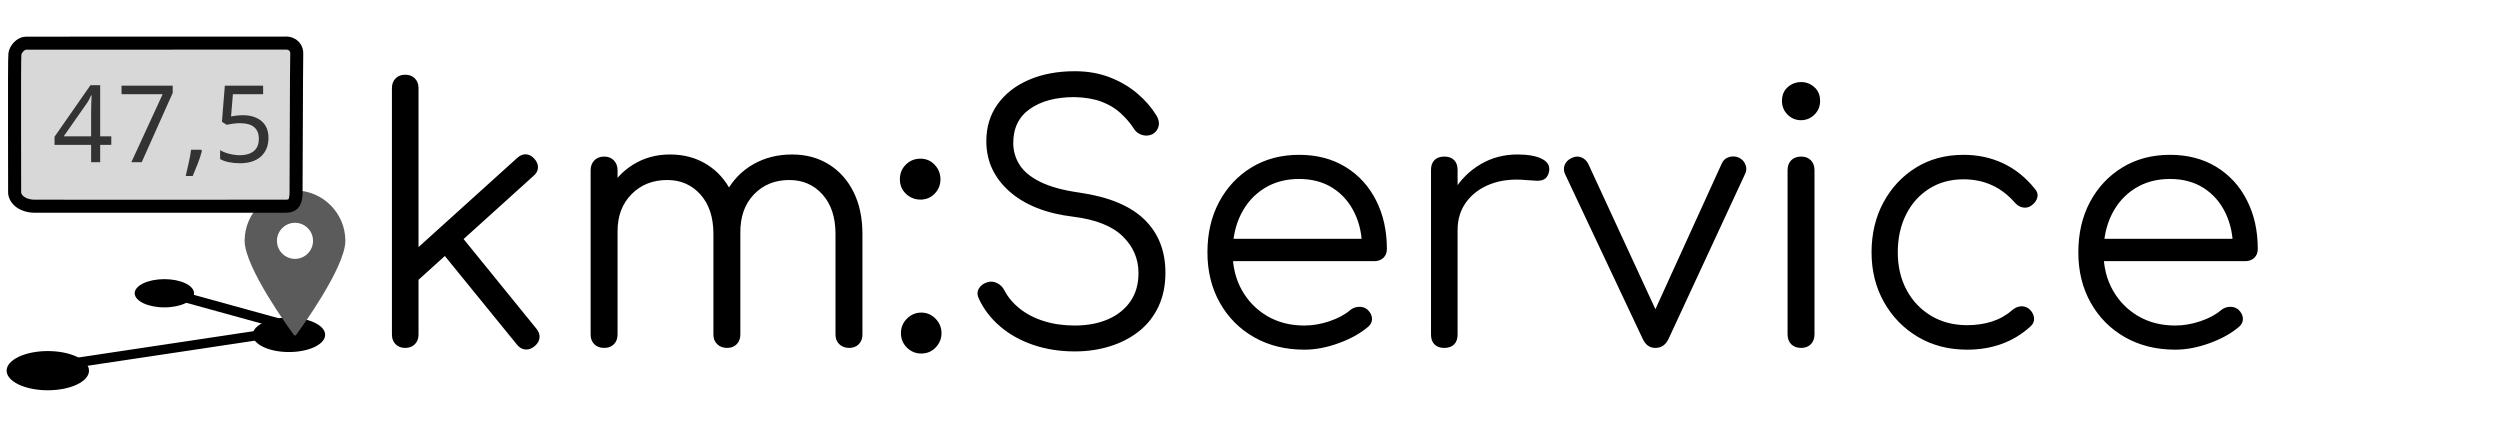
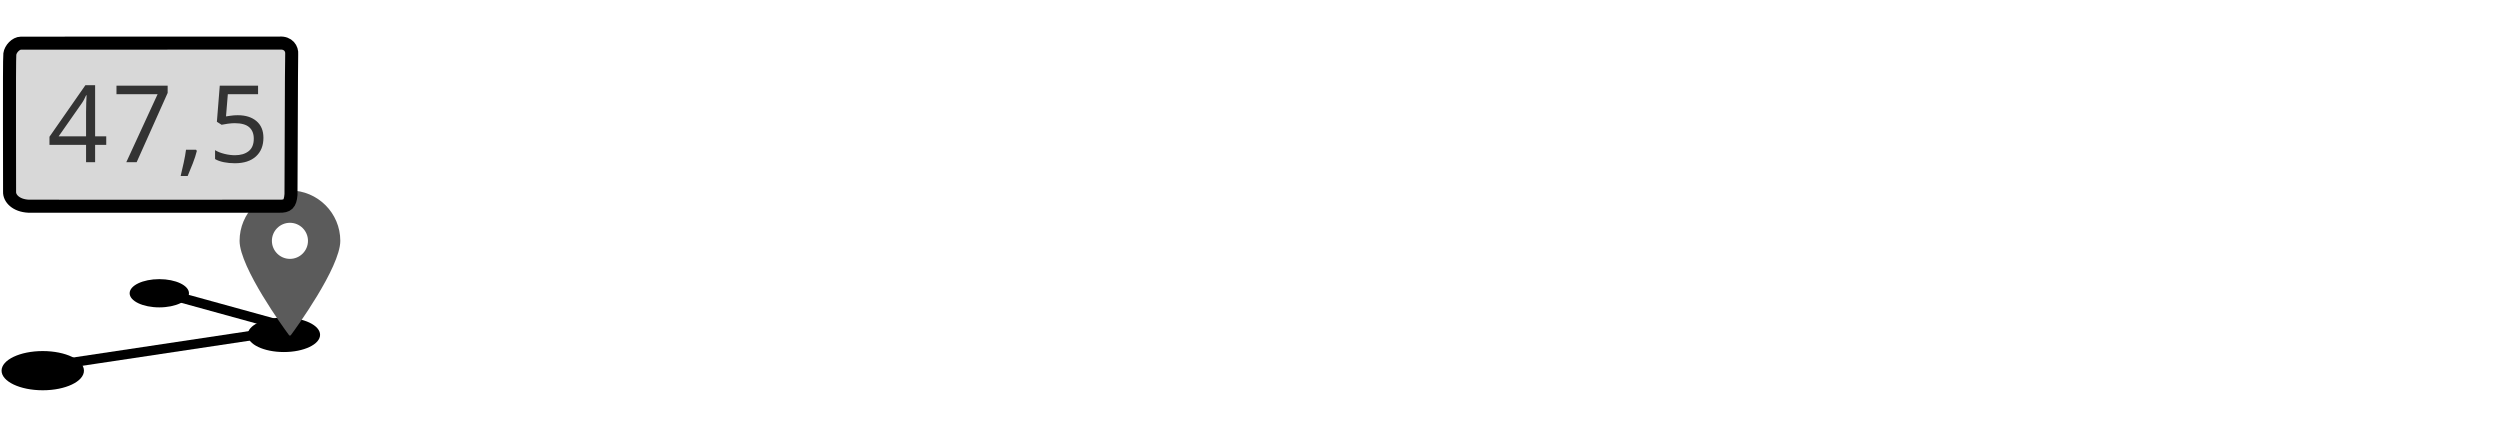
- <svg xmlns="http://www.w3.org/2000/svg" viewBox="-1000 5000 45000 7500" width="35000" height="6100">
-   <g transform="matrix(0.947754, 0, 0, 0.947754, -2984.781, 673.7158)" style="">
+ <svg xmlns="http://www.w3.org/2000/svg" viewBox="-2000 5000 45000 7500" width="35000" height="6100">
+   <g transform="matrix(0.9477541, 0, 0, 0.9477541, -4075.788, 673.7158)" style="">
    <g transform="matrix(0.862226, 0, 0, 0.722995, 1777.898, -4425.864)" style="">
      <polyline style="stroke: rgb(0, 0, 0); fill: none; stroke-width: 250px;" points="1191.386 21863.889 6968.19 20829.236 3821.126 19794.584" />
      <circle style="" transform="matrix(53.88809, 0, 0, 30.58511, -10663.995, -5261.898)" cx="322.8" cy="858" r="14.8" />
      <circle style="" transform="matrix(44.15237, 0, 0, 25.05943, -10265.008, -1612.24)" cx="322.8" cy="858" r="14.8" />
      <circle style="" transform="matrix(61.30573, 0, 0, 34.79511, -18369.387, -7932.128)" cx="322.8" cy="858" r="14.8" />
    </g>
    <g transform="matrix(6.965114, 0, 0, 6.965114, 6318.733, 8001.36)" style="">
-       <path d="M197.849,0C122.131,0,60.531,61.609,60.531,137.329c0,72.887,124.591,243.177,129.896,250.388l4.951,6.738   c0.579,0.792,1.501,1.255,2.471,1.255c0.985,0,1.901-0.463,2.486-1.255l4.948-6.738c5.308-7.211,129.896-177.501,129.896-250.388   C335.179,61.609,273.569,0,197.849,0z M197.849,88.138c27.13,0,49.191,22.062,49.191,49.191c0,27.115-22.062,49.191-49.191,49.191   c-27.114,0-49.191-22.076-49.191-49.191C148.658,110.2,170.734,88.138,197.849,88.138z" style="fill: rgb(91, 91, 91);" />
+       <path d="M197.849,0C122.131,0,60.531,61.609,60.531,137.329c0,72.887,124.591,243.177,129.896,250.388l4.951,6.738 c0.579,0.792,1.501,1.255,2.471,1.255c0.985,0,1.901-0.463,2.486-1.255l4.948-6.738c5.308-7.211,129.896-177.501,129.896-250.388 C335.179,61.609,273.569,0,197.849,0z M197.849,88.138c27.13,0,49.191,22.062,49.191,49.191c0,27.115-22.062,49.191-49.191,49.191 c-27.114,0-49.191-22.076-49.191-49.191C148.658,110.2,170.734,88.138,197.849,88.138z" style="fill: rgb(91, 91, 91);" />
    </g>
-     <path d="M 9956.35 9775.86 L 9644.18 9437.03 L 11916.2 7384.15 C 11969.3 7335.44 12024.7 7312.16 12082.3 7314.39 C 12139.9 7316.6 12193 7344.29 12241.7 7397.43 C 12290.5 7450.59 12313.7 7507.06 12311.4 7566.84 C 12309.2 7626.64 12281.5 7678.69 12228.5 7722.98 L 9956.35 9775.86 Z M 9790.27 10991.6 C 9714.96 10991.6 9654.07 10968.4 9607.6 10921.9 C 9561.04 10875.3 9537.72 10814.4 9537.72 10739.2 L 9537.72 6055.43 C 9537.72 5980.14 9561.04 5919.23 9607.6 5872.72 C 9654.07 5826.23 9714.96 5802.96 9790.27 5802.96 C 9865.58 5802.96 9926.38 5826.23 9972.94 5872.72 C 10019.4 5919.23 10042.8 5980.14 10042.8 6055.43 L 10042.8 10739.2 C 10042.8 10814.4 10019.4 10875.3 9972.94 10921.9 C 9926.38 10968.4 9865.58 10991.6 9790.27 10991.6 Z M 12248.3 10958.5 C 12190.8 11007.1 12131 11028.2 12069 11021.4 C 12006.9 11014.9 11953.8 10982.8 11909.5 10925.2 L 10428 9104.85 L 10786.7 8785.95 L 12281.5 10626.2 C 12325.9 10679.4 12345.8 10735.8 12341.4 10795.7 C 12337 10855.4 12305.9 10909.7 12248.3 10958.5 Z M 18221.2 10991.6 C 18145.9 10991.6 18083.9 10968.4 18035.3 10921.9 C 17986.5 10875.3 17962.2 10814.4 17962.2 10739.2 L 17962.2 8825.8 C 17962.2 8511.35 17880.3 8262.22 17716.3 8078.41 C 17552.4 7894.6 17342.1 7802.7 17085.2 7802.7 C 16810.7 7802.7 16585.8 7894.6 16410.7 8078.41 C 16235.8 8262.22 16150.6 8506.92 16155.1 8812.52 L 15696.6 8812.52 C 15701.1 8515.77 15765.2 8254.46 15889.3 8028.58 C 16013.3 7802.7 16183.9 7627.74 16400.8 7503.73 C 16617.8 7379.72 16863.7 7317.73 17138.3 7317.73 C 17399.7 7317.73 17631.1 7379.72 17832.6 7503.73 C 18034.1 7627.74 18191.3 7802.7 18304.2 8028.58 C 18417.2 8254.46 18473.7 8520.2 18473.7 8825.8 L 18473.7 10739.2 C 18473.7 10814.4 18450.4 10875.3 18403.8 10921.9 C 18357.4 10968.4 18296.5 10991.6 18221.2 10991.6 Z M 13570.6 10991.6 C 13490.9 10991.6 13427.8 10968.4 13381.3 10921.9 C 13334.7 10875.3 13311.6 10814.4 13311.6 10739.2 L 13311.6 7616.68 C 13311.6 7541.37 13334.7 7479.37 13381.3 7430.65 C 13427.8 7381.93 13490.9 7357.57 13570.6 7357.57 C 13646 7357.57 13706.8 7381.93 13753.3 7430.65 C 13799.9 7479.37 13823.1 7541.37 13823.1 7616.68 L 13823.1 10739.2 C 13823.1 10814.4 13799.9 10875.3 13753.3 10921.9 C 13706.8 10968.4 13646 10991.6 13570.6 10991.6 Z M 15902.5 10991.6 C 15827.3 10991.6 15765.2 10968.4 15716.5 10921.9 C 15667.8 10875.3 15643.6 10814.4 15643.6 10739.2 L 15643.6 8825.8 C 15643.6 8511.35 15561.5 8262.22 15397.7 8078.41 C 15233.8 7894.6 15023.4 7802.7 14766.6 7802.7 C 14491.9 7802.7 14266.2 7892.38 14089 8071.77 C 13911.8 8251.13 13823.1 8484.77 13823.1 8772.65 L 13457.7 8772.65 C 13466.6 8489.2 13529.7 8237.85 13647.1 8018.61 C 13764.3 7799.38 13925 7627.74 14128.8 7503.73 C 14332.5 7379.72 14562.8 7317.73 14819.7 7317.73 C 15081 7317.73 15312.5 7379.72 15513.9 7503.73 C 15715.4 7627.74 15872.7 7802.7 15985.6 8028.58 C 16098.7 8254.46 16155.1 8520.2 16155.1 8825.8 L 16155.1 10739.2 C 16155.1 10814.4 16131.7 10875.3 16085.2 10921.9 C 16038.8 10968.4 15977.8 10991.6 15902.5 10991.6 Z M 19577 8174.74 C 19470.6 8174.74 19378.7 8138.2 19301.2 8065.12 C 19223.7 7992.03 19185 7900.13 19185 7789.41 C 19185 7678.69 19222.6 7585.66 19297.9 7510.37 C 19373.2 7435.07 19466.3 7397.43 19577 7397.43 C 19683.3 7397.43 19772.9 7436.19 19846 7513.7 C 19919.2 7591.21 19955.6 7683.1 19955.6 7789.41 C 19955.6 7895.72 19919.2 7986.5 19846 8061.79 C 19772.9 8137.09 19683.3 8174.74 19577 8174.74 Z M 19590.2 11098 C 19483.9 11098 19393.1 11060.3 19317.8 10985 C 19242.5 10909.7 19204.9 10818.9 19204.9 10712.6 C 19204.9 10601.9 19243.8 10508.9 19321.1 10433.5 C 19398.6 10358.2 19488.3 10320.6 19590.2 10320.6 C 19696.6 10320.6 19787.4 10359.4 19862.6 10436.9 C 19938 10514.4 19975.6 10606.3 19975.6 10712.6 C 19975.6 10814.4 19939 10904.2 19865.9 10981.6 C 19792.9 11059.2 19701 11098 19590.2 11098 Z M 22507.6 11058.1 C 22224.1 11058.1 21961.7 11017.1 21720.2 10935.1 C 21478.8 10853.3 21269.7 10737 21092.5 10586.3 C 20915.3 10435.8 20780.2 10260.9 20687.2 10061.5 C 20651.7 9990.65 20650.6 9925.33 20683.9 9865.53 C 20717.1 9805.74 20773.6 9764.78 20853.3 9742.63 C 20915.3 9724.91 20976.2 9731.57 21036 9762.56 C 21095.8 9793.57 21141.1 9840.06 21172.2 9902.08 C 21238.6 10030.5 21336 10145.7 21464.6 10247.6 C 21593 10349.4 21745.7 10428.1 21922.9 10483.3 C 22100.1 10538.8 22295 10566.4 22507.6 10566.4 C 22742.2 10566.4 22950.4 10527.7 23132 10450.2 C 23313.7 10372.7 23456.6 10259.6 23560.5 10111.4 C 23664.7 9962.97 23716.7 9782.49 23716.7 9569.9 C 23716.7 9299.72 23617 9067.2 23417.6 8872.32 C 23218.3 8677.45 22906.2 8553.44 22481 8500.27 C 21962.7 8438.27 21557.5 8277.72 21265.2 8018.61 C 20972.9 7759.51 20826.7 7441.73 20826.7 7065.26 C 20826.7 6795.09 20898.8 6560.33 21042.6 6361.04 C 21186.6 6161.72 21384.8 6007.81 21637.2 5899.3 C 21889.6 5790.79 22179.8 5736.53 22507.6 5736.53 C 22751.1 5736.53 22972.6 5775.28 23171.9 5852.79 C 23371.3 5930.3 23545.1 6032.18 23693.4 6158.41 C 23841.8 6284.63 23962.5 6423.04 24055.5 6573.63 C 24099.8 6644.49 24114.1 6713.14 24098.6 6779.57 C 24083.2 6846.01 24044.4 6896.94 23982.3 6932.38 C 23916 6963.39 23848.4 6967.81 23779.8 6945.66 C 23711.2 6923.52 23659.1 6881.45 23623.6 6819.44 C 23557.1 6717.57 23474.1 6621.25 23374.5 6530.44 C 23274.8 6439.65 23154.1 6367.68 23012.4 6314.52 C 22870.8 6261.37 22700.2 6232.59 22500.9 6228.15 C 22150.9 6228.15 21869.8 6302.35 21657.1 6450.72 C 21444.5 6599.09 21338.2 6815.02 21338.2 7098.47 C 21338.2 7249.06 21378.2 7387.47 21457.8 7513.7 C 21537.5 7639.93 21669.3 7748.43 21853.2 7839.24 C 22037 7930.03 22283.9 7997.57 22593.9 8041.86 C 23147.6 8121.59 23558.4 8290.99 23826.2 8550.1 C 24094.3 8809.21 24228.2 9146.91 24228.2 9563.25 C 24228.2 9802.42 24185.1 10015 24098.6 10201 C 24012.2 10387 23890.5 10543.2 23733.3 10669.5 C 23576.1 10795.7 23392.3 10892 23181.9 10958.5 C 22971.4 11024.9 22746.7 11058.1 22507.6 11058.1 Z M 26866.4 11024.9 C 26507.7 11024.9 26190 10946.2 25913.1 10789 C 25636.4 10631.7 25419.2 10413.7 25262.1 10134.6 C 25104.8 9855.57 25026.1 9536.68 25026.1 9177.92 C 25026.1 8814.73 25100.4 8494.73 25248.7 8217.93 C 25397.2 7941.1 25602 7722.98 25863.3 7563.53 C 26124.5 7404.07 26425.8 7324.36 26766.8 7324.36 C 27103.4 7324.36 27396.9 7400.76 27647 7553.56 C 27897.3 7706.37 28091.1 7917.86 28228.4 8188.03 C 28365.6 8458.2 28434.3 8766.02 28434.3 9111.48 C 28434.3 9182.34 28412.2 9238.82 28367.9 9280.9 C 28323.7 9322.98 28266 9344.01 28195.1 9344.01 L 25371.6 9344.01 L 25371.6 8918.82 L 28248.4 8918.82 L 27962.7 9124.77 C 27967 8867.88 27920.5 8637.58 27823.1 8433.84 C 27725.7 8230.1 27587.2 8070.65 27407.9 7955.5 C 27228.6 7840.35 27014.8 7782.77 26766.8 7782.77 C 26514.3 7782.77 26292.9 7842.56 26102.4 7962.15 C 25912 8081.73 25764.7 8246.71 25660.6 8457.1 C 25556.6 8667.48 25504.5 8907.75 25504.5 9177.92 C 25504.5 9448.09 25563.2 9687.27 25680.5 9895.44 C 25798 10103.6 25958.5 10267.6 26162.2 10387 C 26365.9 10506.6 26600.7 10566.4 26866.4 10566.4 C 27026 10566.4 27186.4 10538.8 27348.1 10483.3 C 27509.8 10428.1 27639.3 10358.2 27736.8 10274.1 C 27785.5 10234.3 27840.8 10213.2 27902.9 10211 C 27964.9 10208.8 28017.9 10225.4 28062.3 10260.9 C 28119.8 10313.9 28149.8 10371.6 28152.1 10433.5 C 28154.2 10495.6 28128.8 10548.7 28075.6 10592.9 C 27929.5 10717 27743.4 10820 27517.5 10902 C 27291.6 10983.9 27074.6 11024.9 26866.4 11024.9 Z M 29484.8 8752.74 C 29498.2 8478.12 29570.1 8232.31 29700.8 8015.28 C 29831.4 7798.27 30002 7627.74 30212.4 7503.73 C 30422.7 7379.72 30656.2 7317.73 30913.3 7317.73 C 31116.9 7317.73 31274.3 7346.5 31385 7404.07 C 31495.6 7461.65 31537.7 7545.81 31511.2 7656.53 C 31493.4 7722.98 31463.5 7767.26 31421.4 7789.41 C 31379.4 7811.56 31328.5 7820.42 31268.7 7815.98 C 31208.9 7811.56 31141.4 7807.13 31066 7802.7 C 30818 7780.55 30597.6 7806.01 30405 7879.11 C 30212.3 7952.18 30059.4 8064 29946.5 8214.6 C 29833.7 8365.19 29777.2 8544.56 29777.2 8752.74 L 29484.8 8752.74 Z M 29524.7 10991.6 C 29445.1 10991.6 29383 10969.4 29338.6 10925.2 C 29294.4 10881 29272.3 10818.9 29272.3 10739.2 L 29272.3 7610.03 C 29272.3 7530.3 29294.4 7468.3 29338.6 7424 C 29383 7379.72 29445.1 7357.57 29524.7 7357.57 C 29604.3 7357.57 29666.5 7379.72 29710.8 7424 C 29755.2 7468.3 29777.2 7530.3 29777.2 7610.03 L 29777.2 10739.2 C 29777.2 10818.9 29755.2 10881 29710.8 10925.2 C 29666.5 10969.4 29604.3 10991.6 29524.7 10991.6 Z M 33531.8 10991.6 C 33425.4 10991.6 33345.8 10934.1 33292.6 10818.9 L 31817.7 7689.75 C 31791.1 7632.18 31789 7574.6 31811.1 7517.02 C 31833.2 7459.44 31877.5 7415.15 31944 7384.15 C 32006 7353.15 32065.7 7348.71 32123.4 7370.86 C 32180.8 7393.01 32225.2 7432.86 32256.2 7490.45 L 33671.3 10553.1 L 33398.9 10553.1 L 34794 7490.45 C 34820.7 7428.44 34866 7387.47 34930.2 7367.53 C 34994.5 7347.61 35057.6 7350.92 35119.6 7377.5 C 35181.7 7408.5 35223.7 7453.9 35245.9 7513.7 C 35267.9 7573.49 35265.8 7629.96 35239.1 7683.1 L 33784.3 10818.9 C 33731.1 10934.1 33646.9 10991.6 33531.8 10991.6 Z M 36303.3 10991.6 C 36223.5 10991.6 36160.4 10968.4 36113.9 10921.9 C 36067.5 10875.3 36044.2 10812.3 36044.2 10732.5 L 36044.2 7616.68 C 36044.2 7536.95 36067.5 7473.83 36113.9 7427.33 C 36160.4 7380.82 36223.5 7357.57 36303.3 7357.57 C 36378.5 7357.57 36439.5 7380.82 36486 7427.33 C 36532.5 7473.83 36555.7 7536.95 36555.7 7616.68 L 36555.7 10732.5 C 36555.7 10812.3 36532.5 10875.3 36486 10921.9 C 36439.5 10968.4 36378.5 10991.6 36303.3 10991.6 Z M 36296.6 6666.63 C 36199.2 6666.63 36115 6631.2 36044.2 6560.35 C 35973.3 6489.47 35937.9 6403.11 35937.9 6301.24 C 35937.9 6190.5 35974.5 6103.05 36047.5 6038.82 C 36120.6 5974.59 36205.9 5942.47 36303.3 5942.47 C 36396.3 5942.47 36479.3 5974.59 36552.4 6038.82 C 36625.5 6103.05 36662.1 6190.5 36662.1 6301.24 C 36662.1 6403.11 36626.7 6489.47 36555.7 6560.35 C 36484.9 6631.2 36398.5 6666.63 36296.6 6666.63 Z M 39452.9 11024.9 C 39103 11024.9 38791.8 10944 38519.4 10782.4 C 38246.9 10620.6 38032.2 10400.4 37875.1 10121.3 C 37717.8 9842.29 37639.2 9527.82 37639.2 9177.92 C 37639.2 8823.6 37714.5 8506.92 37865 8227.89 C 38015.6 7948.85 38221.6 7728.52 38482.9 7566.84 C 38744.1 7405.18 39045.4 7324.36 39386.5 7324.36 C 39656.6 7324.36 39905.7 7377.5 40133.8 7483.8 C 40361.9 7590.1 40562.3 7749.54 40735 7962.15 C 40783.8 8015.28 40801.6 8071.77 40788.2 8131.55 C 40774.9 8191.36 40737.3 8243.39 40675.3 8287.68 C 40626.6 8323.11 40572.4 8335.29 40512.5 8324.22 C 40452.8 8313.15 40400.8 8281.03 40356.5 8227.89 C 40099.4 7935.57 39776.2 7789.41 39386.5 7789.41 C 39138.4 7789.41 38920.3 7849.2 38732.1 7968.78 C 38543.9 8088.37 38397.7 8252.25 38293.5 8460.41 C 38189.5 8668.57 38137.4 8907.75 38137.4 9177.92 C 38137.4 9443.67 38192.8 9680.62 38303.4 9888.78 C 38414.3 10097 38569.2 10260.9 38768.6 10380.5 C 38967.8 10500 39195.9 10559.8 39452.9 10559.8 C 39625.6 10559.8 39784 10536.5 39927.8 10490 C 40071.8 10443.4 40199.2 10371.6 40309.9 10274.1 C 40363.1 10229.9 40418.4 10205.5 40476.1 10201 C 40533.6 10196.6 40586.6 10214.3 40635.5 10254.2 C 40688.5 10302.9 40718.4 10358.2 40725.1 10420.4 C 40731.8 10482.4 40710.8 10535.3 40662 10579.7 C 40338.7 10876.5 39935.6 11024.9 39452.9 11024.9 Z M 43406.7 11024.9 C 43048.1 11024.9 42730.2 10946.2 42453.5 10789 C 42176.6 10631.7 41959.6 10413.7 41802.3 10134.6 C 41645 9855.57 41566.5 9536.68 41566.5 9177.92 C 41566.5 8814.73 41640.7 8494.73 41789 8217.93 C 41937.5 7941.1 42142.3 7722.98 42403.6 7563.53 C 42664.9 7404.07 42966 7324.36 43307.1 7324.36 C 43643.7 7324.36 43937.2 7400.76 44187.4 7553.56 C 44437.5 7706.37 44631.5 7917.86 44768.7 8188.03 C 44906.1 8458.2 44974.6 8766.02 44974.6 9111.48 C 44974.6 9182.34 44952.5 9238.82 44908.2 9280.9 C 44863.9 9322.98 44806.3 9344.01 44735.5 9344.01 L 41912 9344.01 L 41912 8918.82 L 44788.6 8918.82 L 44503 9124.77 C 44507.4 8867.88 44460.8 8637.58 44363.5 8433.84 C 44266.1 8230.1 44127.6 8070.65 43948.2 7955.5 C 43768.9 7840.35 43555.1 7782.77 43307.1 7782.77 C 43054.6 7782.77 42833.2 7842.56 42642.7 7962.15 C 42452.3 8081.73 42305 8246.71 42201 8457.1 C 42096.9 8667.48 42044.9 8907.75 42044.9 9177.92 C 42044.9 9448.09 42103.6 9687.27 42220.8 9895.44 C 42338.3 10103.6 42498.9 10267.6 42702.5 10387 C 42906.3 10506.6 43141 10566.4 43406.7 10566.4 C 43566.2 10566.4 43726.7 10538.8 43888.4 10483.3 C 44050 10428.1 44179.6 10358.2 44277.1 10274.1 C 44325.8 10234.3 44381.2 10213.2 44443.2 10211 C 44505.2 10208.8 44558.3 10225.4 44602.6 10260.9 C 44660.2 10313.9 44690 10371.6 44692.3 10433.5 C 44694.5 10495.6 44669.1 10548.7 44615.9 10592.9 C 44469.8 10717 44283.6 10820 44057.9 10902 C 43831.9 10983.9 43615 11024.9 43406.7 11024.9 Z" style="stroke-linecap: round; stroke-miterlimit: 1; stroke-width: 14px;" />
+     <path d="M 9956.35 9775.86 L 9644.18 9437.03 L 11916.2 7384.15 C 11969.3 7335.44 12024.7 7312.16 12082.3 7314.39 C 12139.9 7316.6 12193 7344.29 12241.7 7397.43 C 12290.5 7450.59 12313.7 7507.06 12311.4 7566.84 C 12309.2 7626.64 12281.5 7678.69 12228.5 7722.98 L 9956.35 9775.86 Z M 9790.27 10991.6 C 9714.96 10991.6 9654.07 10968.4 9607.6 10921.9 C 9561.04 10875.3 9537.72 10814.4 9537.72 10739.2 L 9537.72 6055.43 C 9537.72 5980.14 9561.04 5919.23 9607.6 5872.72 C 9654.07 5826.23 9714.96 5802.96 9790.27 5802.96 C 9865.58 5802.96 9926.38 5826.23 9972.94 5872.72 C 10019.4 5919.23 10042.8 5980.14 10042.8 6055.43 L 10042.8 10739.2 C 10042.8 10814.4 10019.4 10875.3 9972.94 10921.9 C 9926.38 10968.4 9865.58 10991.6 9790.27 10991.6 Z M 12248.3 10958.5 C 12190.8 11007.1 12131 11028.2 12069 11021.4 C 12006.9 11014.9 11953.8 10982.8 11909.5 10925.2 L 10428 9104.85 L 10786.7 8785.95 L 12281.5 10626.2 C 12325.9 10679.4 12345.8 10735.8 12341.4 10795.7 C 12337 10855.4 12305.9 10909.7 12248.3 10958.5 Z M 18221.2 10991.6 C 18145.9 10991.6 18083.9 10968.4 18035.3 10921.9 C 17986.5 10875.3 17962.2 10814.4 17962.2 10739.2 L 17962.2 8825.8 C 17962.2 8511.35 17880.3 8262.22 17716.3 8078.41 C 17552.4 7894.6 17342.1 7802.7 17085.2 7802.7 C 16810.7 7802.7 16585.8 7894.6 16410.7 8078.41 C 16235.8 8262.22 16150.6 8506.92 16155.1 8812.52 L 15696.6 8812.52 C 15701.1 8515.77 15765.2 8254.46 15889.3 8028.58 C 16013.3 7802.7 16183.9 7627.74 16400.8 7503.73 C 16617.8 7379.72 16863.7 7317.73 17138.3 7317.73 C 17399.7 7317.73 17631.1 7379.72 17832.6 7503.73 C 18034.1 7627.74 18191.3 7802.7 18304.2 8028.58 C 18417.2 8254.46 18473.7 8520.2 18473.7 8825.8 L 18473.7 10739.2 C 18473.7 10814.4 18450.4 10875.3 18403.8 10921.9 C 18357.4 10968.4 18296.5 10991.6 18221.2 10991.6 Z M 13570.6 10991.6 C 13490.9 10991.6 13427.8 10968.4 13381.3 10921.9 C 13334.7 10875.3 13311.6 10814.4 13311.6 10739.2 L 13311.6 7616.68 C 13311.6 7541.37 13334.7 7479.37 13381.3 7430.65 C 13427.8 7381.93 13490.9 7357.57 13570.6 7357.57 C 13646 7357.57 13706.8 7381.93 13753.3 7430.65 C 13799.9 7479.37 13823.1 7541.37 13823.1 7616.68 L 13823.1 10739.2 C 13823.1 10814.4 13799.9 10875.3 13753.3 10921.9 C 13706.8 10968.4 13646 10991.6 13570.6 10991.6 Z M 15902.5 10991.6 C 15827.3 10991.6 15765.2 10968.4 15716.5 10921.9 C 15667.8 10875.3 15643.6 10814.4 15643.6 10739.2 L 15643.6 8825.8 C 15643.6 8511.35 15561.5 8262.22 15397.7 8078.41 C 15233.8 7894.6 15023.4 7802.7 14766.6 7802.7 C 14491.9 7802.7 14266.2 7892.38 14089 8071.77 C 13911.8 8251.13 13823.1 8484.77 13823.1 8772.65 L 13457.7 8772.65 C 13466.6 8489.2 13529.7 8237.85 13647.1 8018.61 C 13764.3 7799.38 13925 7627.74 14128.8 7503.73 C 14332.5 7379.72 14562.8 7317.73 14819.7 7317.73 C 15081 7317.73 15312.5 7379.72 15513.9 7503.73 C 15715.4 7627.74 15872.7 7802.7 15985.6 8028.58 C 16098.7 8254.46 16155.1 8520.2 16155.1 8825.8 L 16155.1 10739.2 C 16155.1 10814.4 16131.7 10875.3 16085.2 10921.9 C 16038.8 10968.4 15977.8 10991.6 15902.5 10991.6 Z M 19577 8174.74 C 19470.6 8174.74 19378.7 8138.2 19301.2 8065.12 C 19223.7 7992.03 19185 7900.13 19185 7789.41 C 19185 7678.69 19222.6 7585.66 19297.9 7510.37 C 19373.2 7435.07 19466.3 7397.43 19577 7397.43 C 19683.3 7397.43 19772.9 7436.19 19846 7513.7 C 19919.2 7591.21 19955.6 7683.1 19955.6 7789.41 C 19955.6 7895.72 19919.2 7986.5 19846 8061.79 C 19772.9 8137.09 19683.3 8174.74 19577 8174.74 Z M 19590.2 11098 C 19483.9 11098 19393.1 11060.3 19317.8 10985 C 19242.5 10909.7 19204.9 10818.9 19204.9 10712.6 C 19204.9 10601.9 19243.8 10508.9 19321.1 10433.5 C 19398.6 10358.2 19488.3 10320.6 19590.2 10320.6 C 19696.6 10320.6 19787.4 10359.4 19862.6 10436.9 C 19938 10514.4 19975.6 10606.3 19975.6 10712.6 C 19975.6 10814.4 19939 10904.2 19865.9 10981.6 C 19792.9 11059.2 19701 11098 19590.2 11098 Z M 22507.6 11058.1 C 22224.1 11058.1 21961.7 11017.1 21720.2 10935.1 C 21478.8 10853.3 21269.7 10737 21092.5 10586.3 C 20915.3 10435.8 20780.2 10260.9 20687.2 10061.5 C 20651.7 9990.65 20650.6 9925.33 20683.9 9865.53 C 20717.1 9805.74 20773.6 9764.78 20853.3 9742.63 C 20915.3 9724.91 20976.2 9731.57 21036 9762.56 C 21095.8 9793.57 21141.1 9840.06 21172.2 9902.08 C 21238.6 10030.5 21336 10145.7 21464.6 10247.6 C 21593 10349.4 21745.7 10428.1 21922.9 10483.3 C 22100.1 10538.8 22295 10566.4 22507.6 10566.4 C 22742.2 10566.4 22950.4 10527.7 23132 10450.2 C 23313.7 10372.7 23456.6 10259.6 23560.5 10111.4 C 23664.7 9962.97 23716.7 9782.49 23716.7 9569.9 C 23716.7 9299.72 23617 9067.2 23417.6 8872.32 C 23218.3 8677.45 22906.2 8553.44 22481 8500.27 C 21962.7 8438.27 21557.5 8277.72 21265.2 8018.61 C 20972.9 7759.51 20826.7 7441.73 20826.7 7065.26 C 20826.7 6795.09 20898.8 6560.33 21042.6 6361.04 C 21186.6 6161.72 21384.8 6007.81 21637.2 5899.3 C 21889.6 5790.79 22179.8 5736.53 22507.6 5736.53 C 22751.1 5736.53 22972.6 5775.28 23171.9 5852.79 C 23371.3 5930.3 23545.1 6032.18 23693.4 6158.41 C 23841.8 6284.63 23962.5 6423.04 24055.5 6573.63 C 24099.8 6644.49 24114.1 6713.14 24098.6 6779.57 C 24083.2 6846.01 24044.4 6896.94 23982.3 6932.38 C 23916 6963.39 23848.4 6967.81 23779.8 6945.66 C 23711.2 6923.52 23659.1 6881.45 23623.6 6819.44 C 23557.1 6717.57 23474.1 6621.25 23374.5 6530.44 C 23274.8 6439.65 23154.1 6367.68 23012.4 6314.52 C 22870.8 6261.37 22700.2 6232.59 22500.9 6228.15 C 22150.9 6228.15 21869.8 6302.35 21657.1 6450.72 C 21444.5 6599.09 21338.2 6815.02 21338.2 7098.47 C 21338.2 7249.06 21378.2 7387.47 21457.8 7513.7 C 21537.5 7639.93 21669.3 7748.43 21853.2 7839.24 C 22037 7930.03 22283.9 7997.57 22593.9 8041.86 C 23147.6 8121.59 23558.4 8290.99 23826.2 8550.1 C 24094.3 8809.21 24228.2 9146.91 24228.2 9563.25 C 24228.2 9802.42 24185.1 10015 24098.6 10201 C 24012.2 10387 23890.5 10543.2 23733.3 10669.5 C 23576.1 10795.7 23392.3 10892 23181.9 10958.5 C 22971.4 11024.9 22746.7 11058.1 22507.6 11058.1 Z M 26866.4 11024.9 C 26507.7 11024.9 26190 10946.2 25913.1 10789 C 25636.4 10631.7 25419.2 10413.7 25262.1 10134.6 C 25104.8 9855.57 25026.1 9536.68 25026.1 9177.92 C 25026.1 8814.73 25100.4 8494.73 25248.7 8217.93 C 25397.2 7941.1 25602 7722.98 25863.3 7563.53 C 26124.5 7404.07 26425.8 7324.36 26766.8 7324.36 C 27103.4 7324.36 27396.9 7400.76 27647 7553.56 C 27897.3 7706.37 28091.1 7917.86 28228.4 8188.03 C 28365.6 8458.2 28434.3 8766.02 28434.3 9111.48 C 28434.3 9182.34 28412.2 9238.82 28367.9 9280.9 C 28323.7 9322.98 28266 9344.01 28195.1 9344.01 L 25371.6 9344.01 L 25371.6 8918.82 L 28248.4 8918.82 L 27962.7 9124.77 C 27967 8867.88 27920.5 8637.58 27823.1 8433.84 C 27725.7 8230.1 27587.2 8070.65 27407.9 7955.5 C 27228.6 7840.35 27014.8 7782.77 26766.8 7782.77 C 26514.3 7782.77 26292.9 7842.56 26102.4 7962.15 C 25912 8081.73 25764.7 8246.71 25660.6 8457.1 C 25556.6 8667.48 25504.5 8907.75 25504.5 9177.92 C 25504.5 9448.09 25563.2 9687.27 25680.5 9895.44 C 25798 10103.6 25958.5 10267.6 26162.2 10387 C 26365.9 10506.6 26600.7 10566.4 26866.4 10566.4 C 27026 10566.4 27186.4 10538.8 27348.1 10483.3 C 27509.8 10428.1 27639.3 10358.2 27736.8 10274.1 C 27785.5 10234.3 27840.8 10213.2 27902.9 10211 C 27964.9 10208.8 28017.9 10225.4 28062.3 10260.9 C 28119.8 10313.9 28149.8 10371.6 28152.1 10433.5 C 28154.2 10495.6 28128.8 10548.7 28075.6 10592.9 C 27929.5 10717 27743.4 10820 27517.5 10902 C 27291.6 10983.9 27074.6 11024.9 26866.4 11024.9 Z M 29484.8 8752.74 C 29498.2 8478.12 29570.1 8232.31 29700.8 8015.28 C 29831.4 7798.27 30002 7627.74 30212.4 7503.73 C 30422.7 7379.72 30656.2 7317.73 30913.3 7317.73 C 31116.9 7317.73 31274.3 7346.5 31385 7404.07 C 31495.6 7461.65 31537.7 7545.81 31511.2 7656.53 C 31493.4 7722.98 31463.5 7767.26 31421.4 7789.41 C 31379.4 7811.56 31328.5 7820.42 31268.7 7815.98 C 31208.9 7811.56 31141.4 7807.13 31066 7802.7 C 30818 7780.55 30597.6 7806.01 30405 7879.11 C 30212.3 7952.18 30059.4 8064 29946.5 8214.6 C 29833.7 8365.19 29777.2 8544.56 29777.2 8752.74 L 29484.8 8752.74 Z M 29524.7 10991.6 C 29445.1 10991.6 29383 10969.4 29338.6 10925.2 C 29294.4 10881 29272.3 10818.9 29272.3 10739.2 L 29272.3 7610.03 C 29272.3 7530.3 29294.4 7468.3 29338.6 7424 C 29383 7379.72 29445.1 7357.57 29524.7 7357.57 C 29604.3 7357.57 29666.5 7379.72 29710.8 7424 C 29755.2 7468.3 29777.2 7530.3 29777.2 7610.03 L 29777.2 10739.2 C 29777.2 10818.9 29755.2 10881 29710.8 10925.2 C 29666.5 10969.4 29604.3 10991.6 29524.7 10991.6 Z M 33531.8 10991.6 C 33425.4 10991.6 33345.8 10934.1 33292.6 10818.9 L 31817.7 7689.75 C 31791.1 7632.18 31789 7574.6 31811.1 7517.02 C 31833.2 7459.44 31877.5 7415.15 31944 7384.15 C 32006 7353.15 32065.7 7348.71 32123.4 7370.86 C 32180.8 7393.01 32225.2 7432.86 32256.2 7490.45 L 33671.3 10553.1 L 33398.9 10553.1 L 34794 7490.45 C 34820.7 7428.44 34866 7387.47 34930.2 7367.53 C 34994.5 7347.61 35057.6 7350.92 35119.6 7377.5 C 35181.7 7408.5 35223.7 7453.9 35245.9 7513.7 C 35267.9 7573.49 35265.8 7629.96 35239.1 7683.1 L 33784.3 10818.9 C 33731.1 10934.1 33646.9 10991.6 33531.8 10991.6 Z M 36303.3 10991.6 C 36223.5 10991.6 36160.4 10968.4 36113.9 10921.9 C 36067.5 10875.3 36044.2 10812.3 36044.2 10732.5 L 36044.2 7616.68 C 36044.2 7536.95 36067.5 7473.83 36113.9 7427.33 C 36160.4 7380.82 36223.5 7357.57 36303.3 7357.57 C 36378.5 7357.57 36439.5 7380.82 36486 7427.33 C 36532.5 7473.83 36555.7 7536.95 36555.7 7616.68 L 36555.7 10732.5 C 36555.7 10812.3 36532.5 10875.3 36486 10921.9 C 36439.5 10968.4 36378.5 10991.6 36303.3 10991.6 Z M 36296.6 6666.63 C 36199.2 6666.63 36115 6631.2 36044.2 6560.35 C 35973.3 6489.47 35937.9 6403.11 35937.9 6301.24 C 35937.9 6190.5 35974.5 6103.05 36047.5 6038.82 C 36120.6 5974.59 36205.9 5942.47 36303.3 5942.47 C 36396.3 5942.47 36479.3 5974.59 36552.4 6038.82 C 36625.5 6103.05 36662.1 6190.5 36662.1 6301.24 C 36662.1 6403.11 36626.7 6489.47 36555.7 6560.35 C 36484.9 6631.2 36398.5 6666.63 36296.6 6666.63 Z M 39452.9 11024.9 C 39103 11024.9 38791.8 10944 38519.4 10782.4 C 38246.9 10620.6 38032.2 10400.4 37875.1 10121.3 C 37717.8 9842.29 37639.2 9527.82 37639.2 9177.92 C 37639.2 8823.6 37714.5 8506.92 37865 8227.89 C 38015.6 7948.85 38221.6 7728.52 38482.9 7566.84 C 38744.1 7405.18 39045.4 7324.36 39386.5 7324.36 C 39656.6 7324.36 39905.7 7377.5 40133.8 7483.8 C 40361.9 7590.1 40562.3 7749.54 40735 7962.15 C 40783.8 8015.28 40801.6 8071.77 40788.2 8131.55 C 40774.9 8191.36 40737.3 8243.39 40675.3 8287.68 C 40626.6 8323.11 40572.4 8335.29 40512.5 8324.22 C 40452.8 8313.15 40400.8 8281.03 40356.5 8227.89 C 40099.4 7935.57 39776.2 7789.41 39386.5 7789.41 C 39138.4 7789.41 38920.3 7849.2 38732.1 7968.78 C 38543.9 8088.37 38397.7 8252.25 38293.5 8460.41 C 38189.5 8668.57 38137.4 8907.75 38137.4 9177.92 C 38137.4 9443.67 38192.8 9680.62 38303.4 9888.78 C 38414.3 10097 38569.2 10260.9 38768.6 10380.5 C 38967.8 10500 39195.9 10559.8 39452.9 10559.8 C 39625.6 10559.8 39784 10536.5 39927.8 10490 C 40071.8 10443.4 40199.2 10371.6 40309.9 10274.1 C 40363.1 10229.9 40418.4 10205.5 40476.1 10201 C 40533.6 10196.6 40586.6 10214.3 40635.5 10254.2 C 40688.5 10302.9 40718.4 10358.2 40725.1 10420.4 C 40731.8 10482.4 40710.8 10535.3 40662 10579.7 C 40338.7 10876.5 39935.6 11024.9 39452.9 11024.9 Z M 43406.7 11024.9 C 43048.1 11024.9 42730.2 10946.2 42453.5 10789 C 42176.6 10631.7 41959.6 10413.7 41802.3 10134.6 C 41645 9855.57 41566.5 9536.68 41566.5 9177.92 C 41566.5 8814.73 41640.7 8494.73 41789 8217.93 C 41937.5 7941.1 42142.3 7722.98 42403.6 7563.53 C 42664.9 7404.07 42966 7324.36 43307.1 7324.36 C 43643.7 7324.36 43937.2 7400.76 44187.4 7553.56 C 44437.5 7706.37 44631.5 7917.86 44768.7 8188.03 C 44906.1 8458.2 44974.6 8766.02 44974.6 9111.48 C 44974.6 9182.34 44952.5 9238.82 44908.2 9280.9 C 44863.9 9322.98 44806.3 9344.01 44735.5 9344.01 L 41912 9344.01 L 41912 8918.82 L 44788.6 8918.82 L 44503 9124.77 C 44507.4 8867.88 44460.8 8637.58 44363.5 8433.84 C 44266.1 8230.1 44127.6 8070.65 43948.2 7955.5 C 43768.9 7840.35 43555.1 7782.77 43307.1 7782.77 C 43054.6 7782.77 42833.2 7842.56 42642.7 7962.15 C 42452.3 8081.73 42305 8246.71 42201 8457.1 C 42096.9 8667.48 42044.9 8907.75 42044.9 9177.92 C 42044.9 9448.09 42103.6 9687.27 42220.8 9895.44 C 42338.3 10103.6 42498.9 10267.6 42702.5 10387 C 42906.3 10506.6 43141 10566.4 43406.7 10566.4 C 43566.2 10566.4 43726.7 10538.8 43888.4 10483.3 C 44050 10428.1 44179.6 10358.2 44277.1 10274.1 C 44325.8 10234.3 44381.2 10213.2 44443.2 10211 C 44505.2 10208.8 44558.3 10225.4 44602.6 10260.9 C 44660.2 10313.9 44690 10371.6 44692.3 10433.5 C 44694.5 10495.6 44669.1 10548.7 44615.9 10592.9 C 44469.8 10717 44283.6 10820 44057.9 10902 C 43831.9 10983.9 43615 11024.9 43406.7 11024.9 Z" style="stroke-linecap: round; stroke-miterlimit: 1; stroke-width: 14px; fill: rgb(255, 255, 255);" />
    <g style="" transform="matrix(0.619212, 0, 0, 0.619212, 2536.683, 1959.1)">
      <path style="fill: rgb(216, 216, 216); stroke: rgb(0, 0, 0); stroke-width: 400px;" d="M 83.92 5239.74 C 308.357 5238.69 8004.33 5238.64 8015.04 5237.87 C 8284.84 5218.51 8402.43 5410.71 8387.09 5578.06 C 8378 5677.26 8368.68 9843.41 8365.53 9882.46 C 8341.84 10176.3 8256.59 10245.6 8009.9 10240.7 C 7950.98 10239.6 392.455 10244.3 317.912 10240.7 C -72.688 10222.1 -273.91 9996.75 -265.73 9799.41 C -260.67 9676.39 -280.74 5754.26 -257.97 5573.37 C -238.32 5417.65 -75.302 5240.49 83.92 5239.74 Z" />
      <text style="fill: rgb(51, 51, 51); font-family: Calibri; font-size: 28.393px; letter-spacing: 0.9px; line-height: 44.847px; white-space: pre;" transform="matrix(115.4882, 0, 0, 115.8374, 11762.534, -848480.013)" x="-94.152" y="7401.5">47,5</text>
    </g>
  </g>
</svg>
